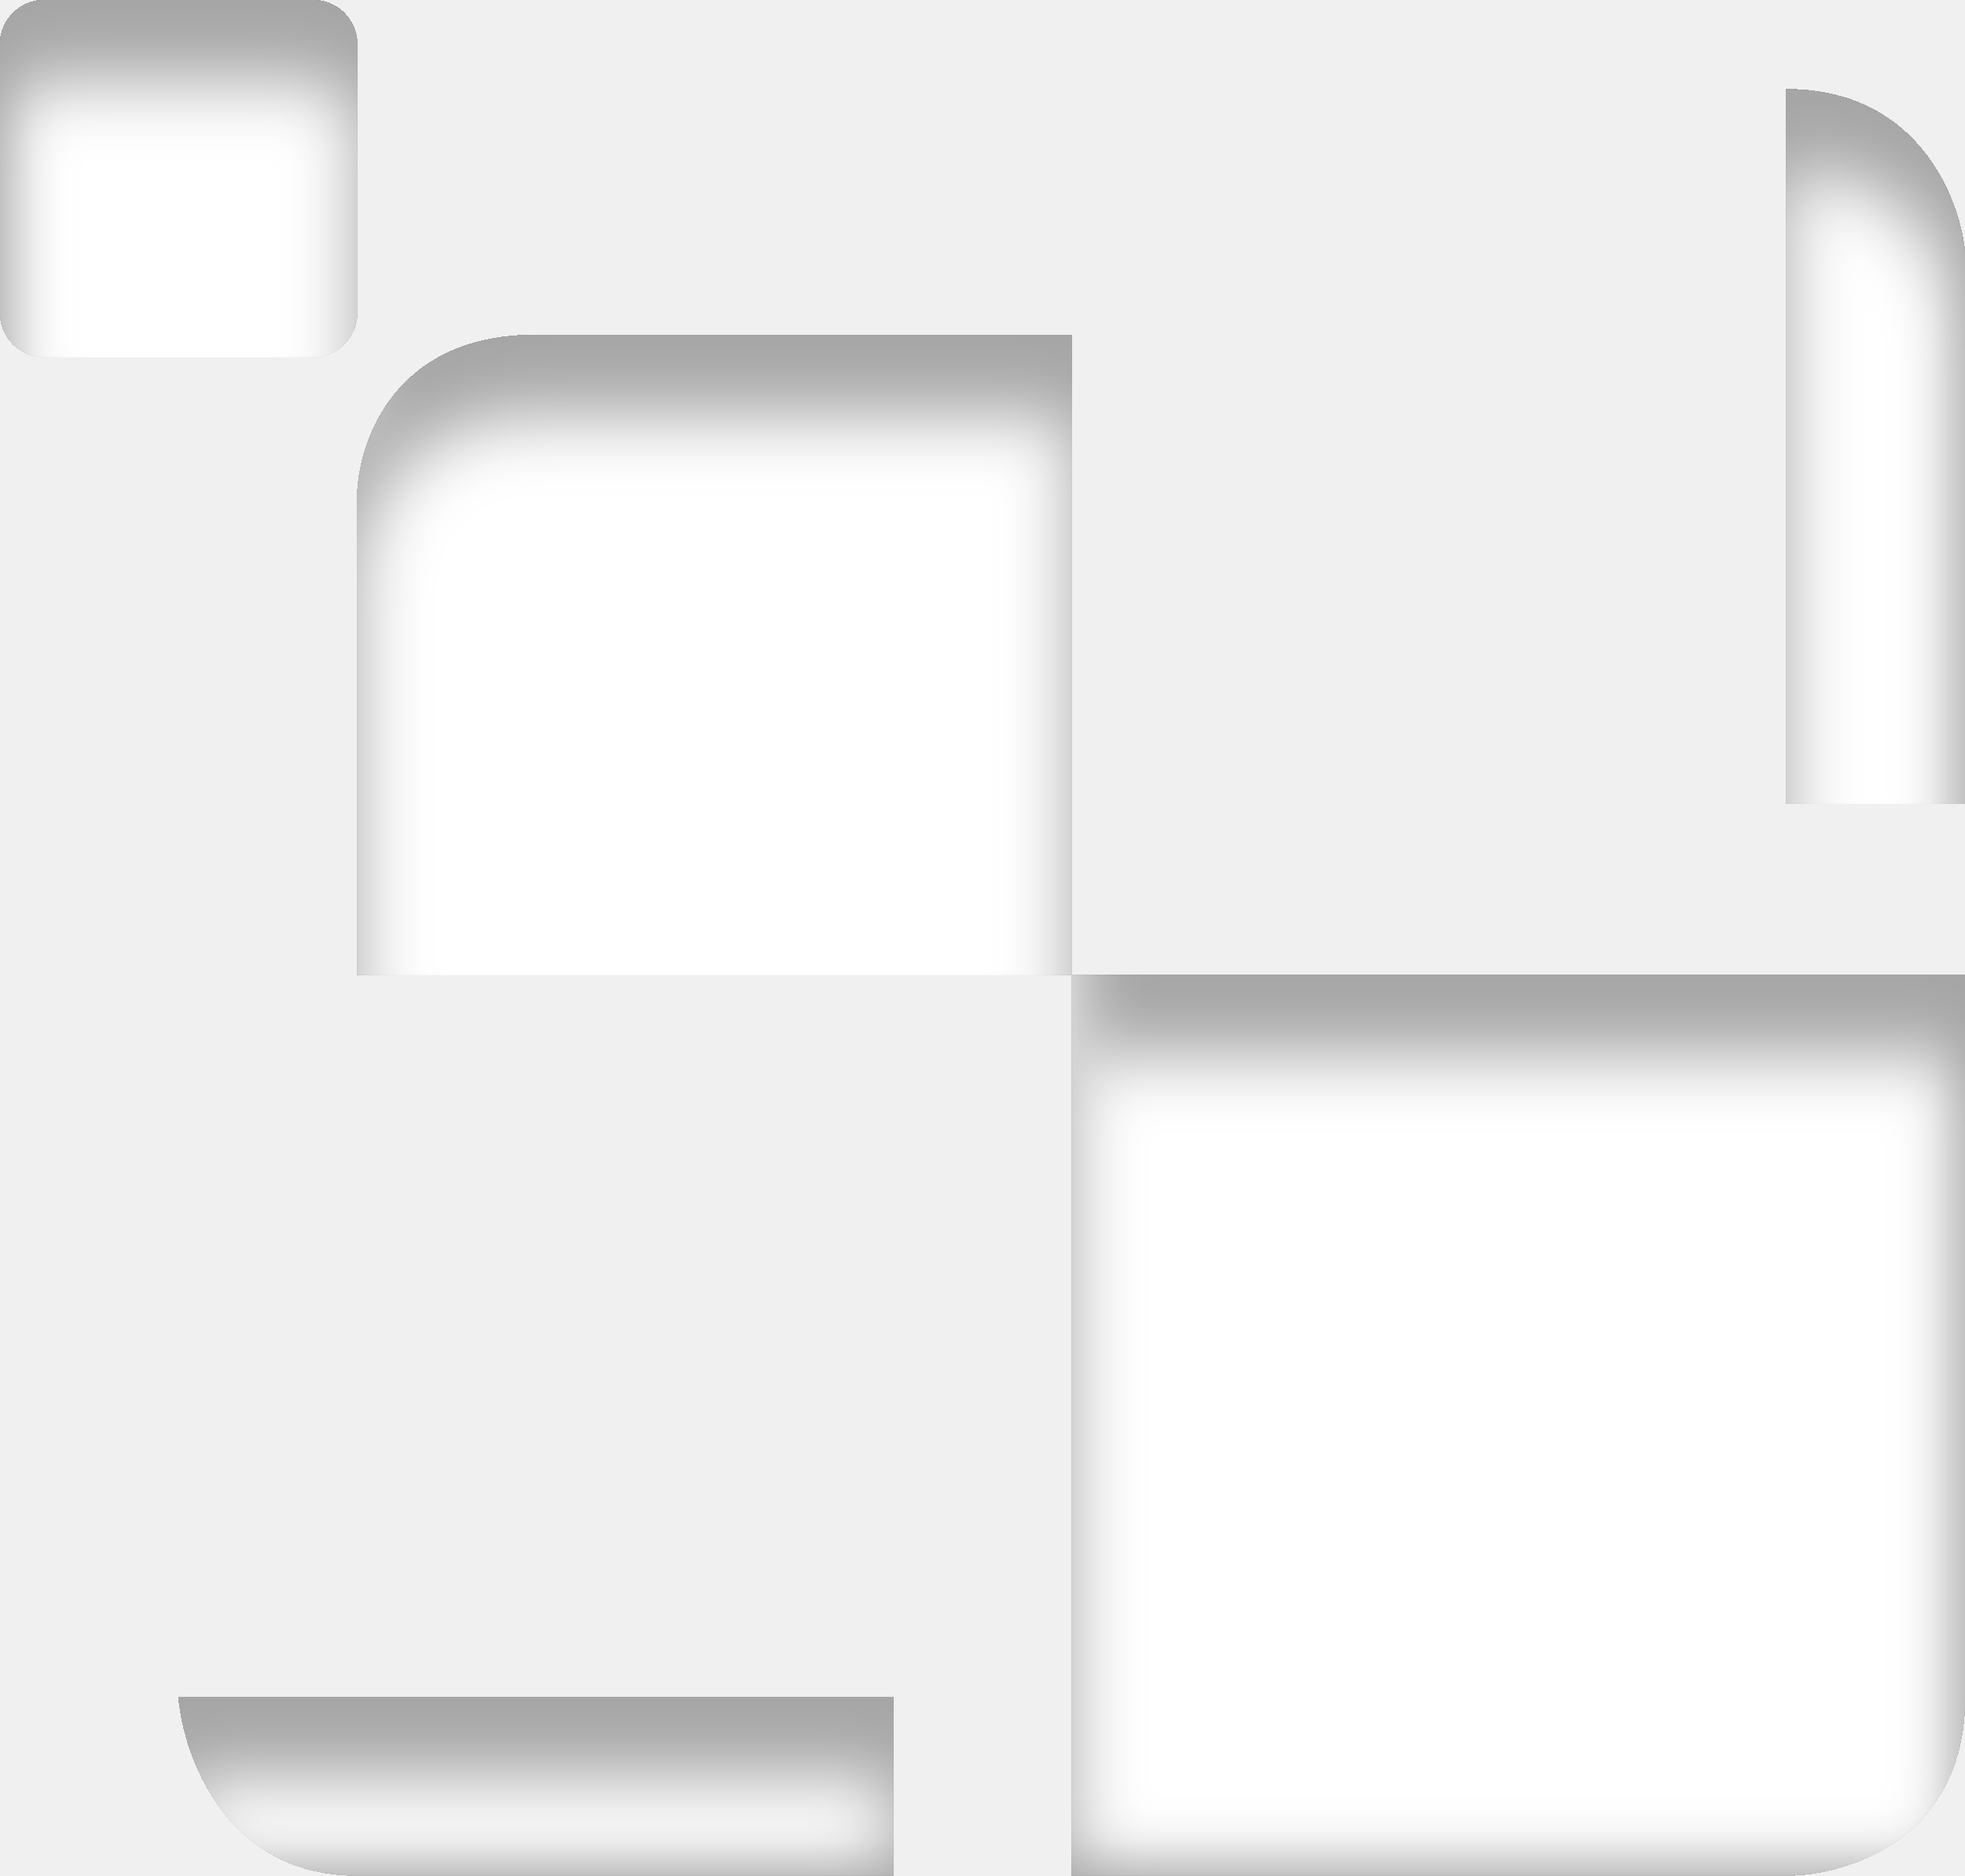
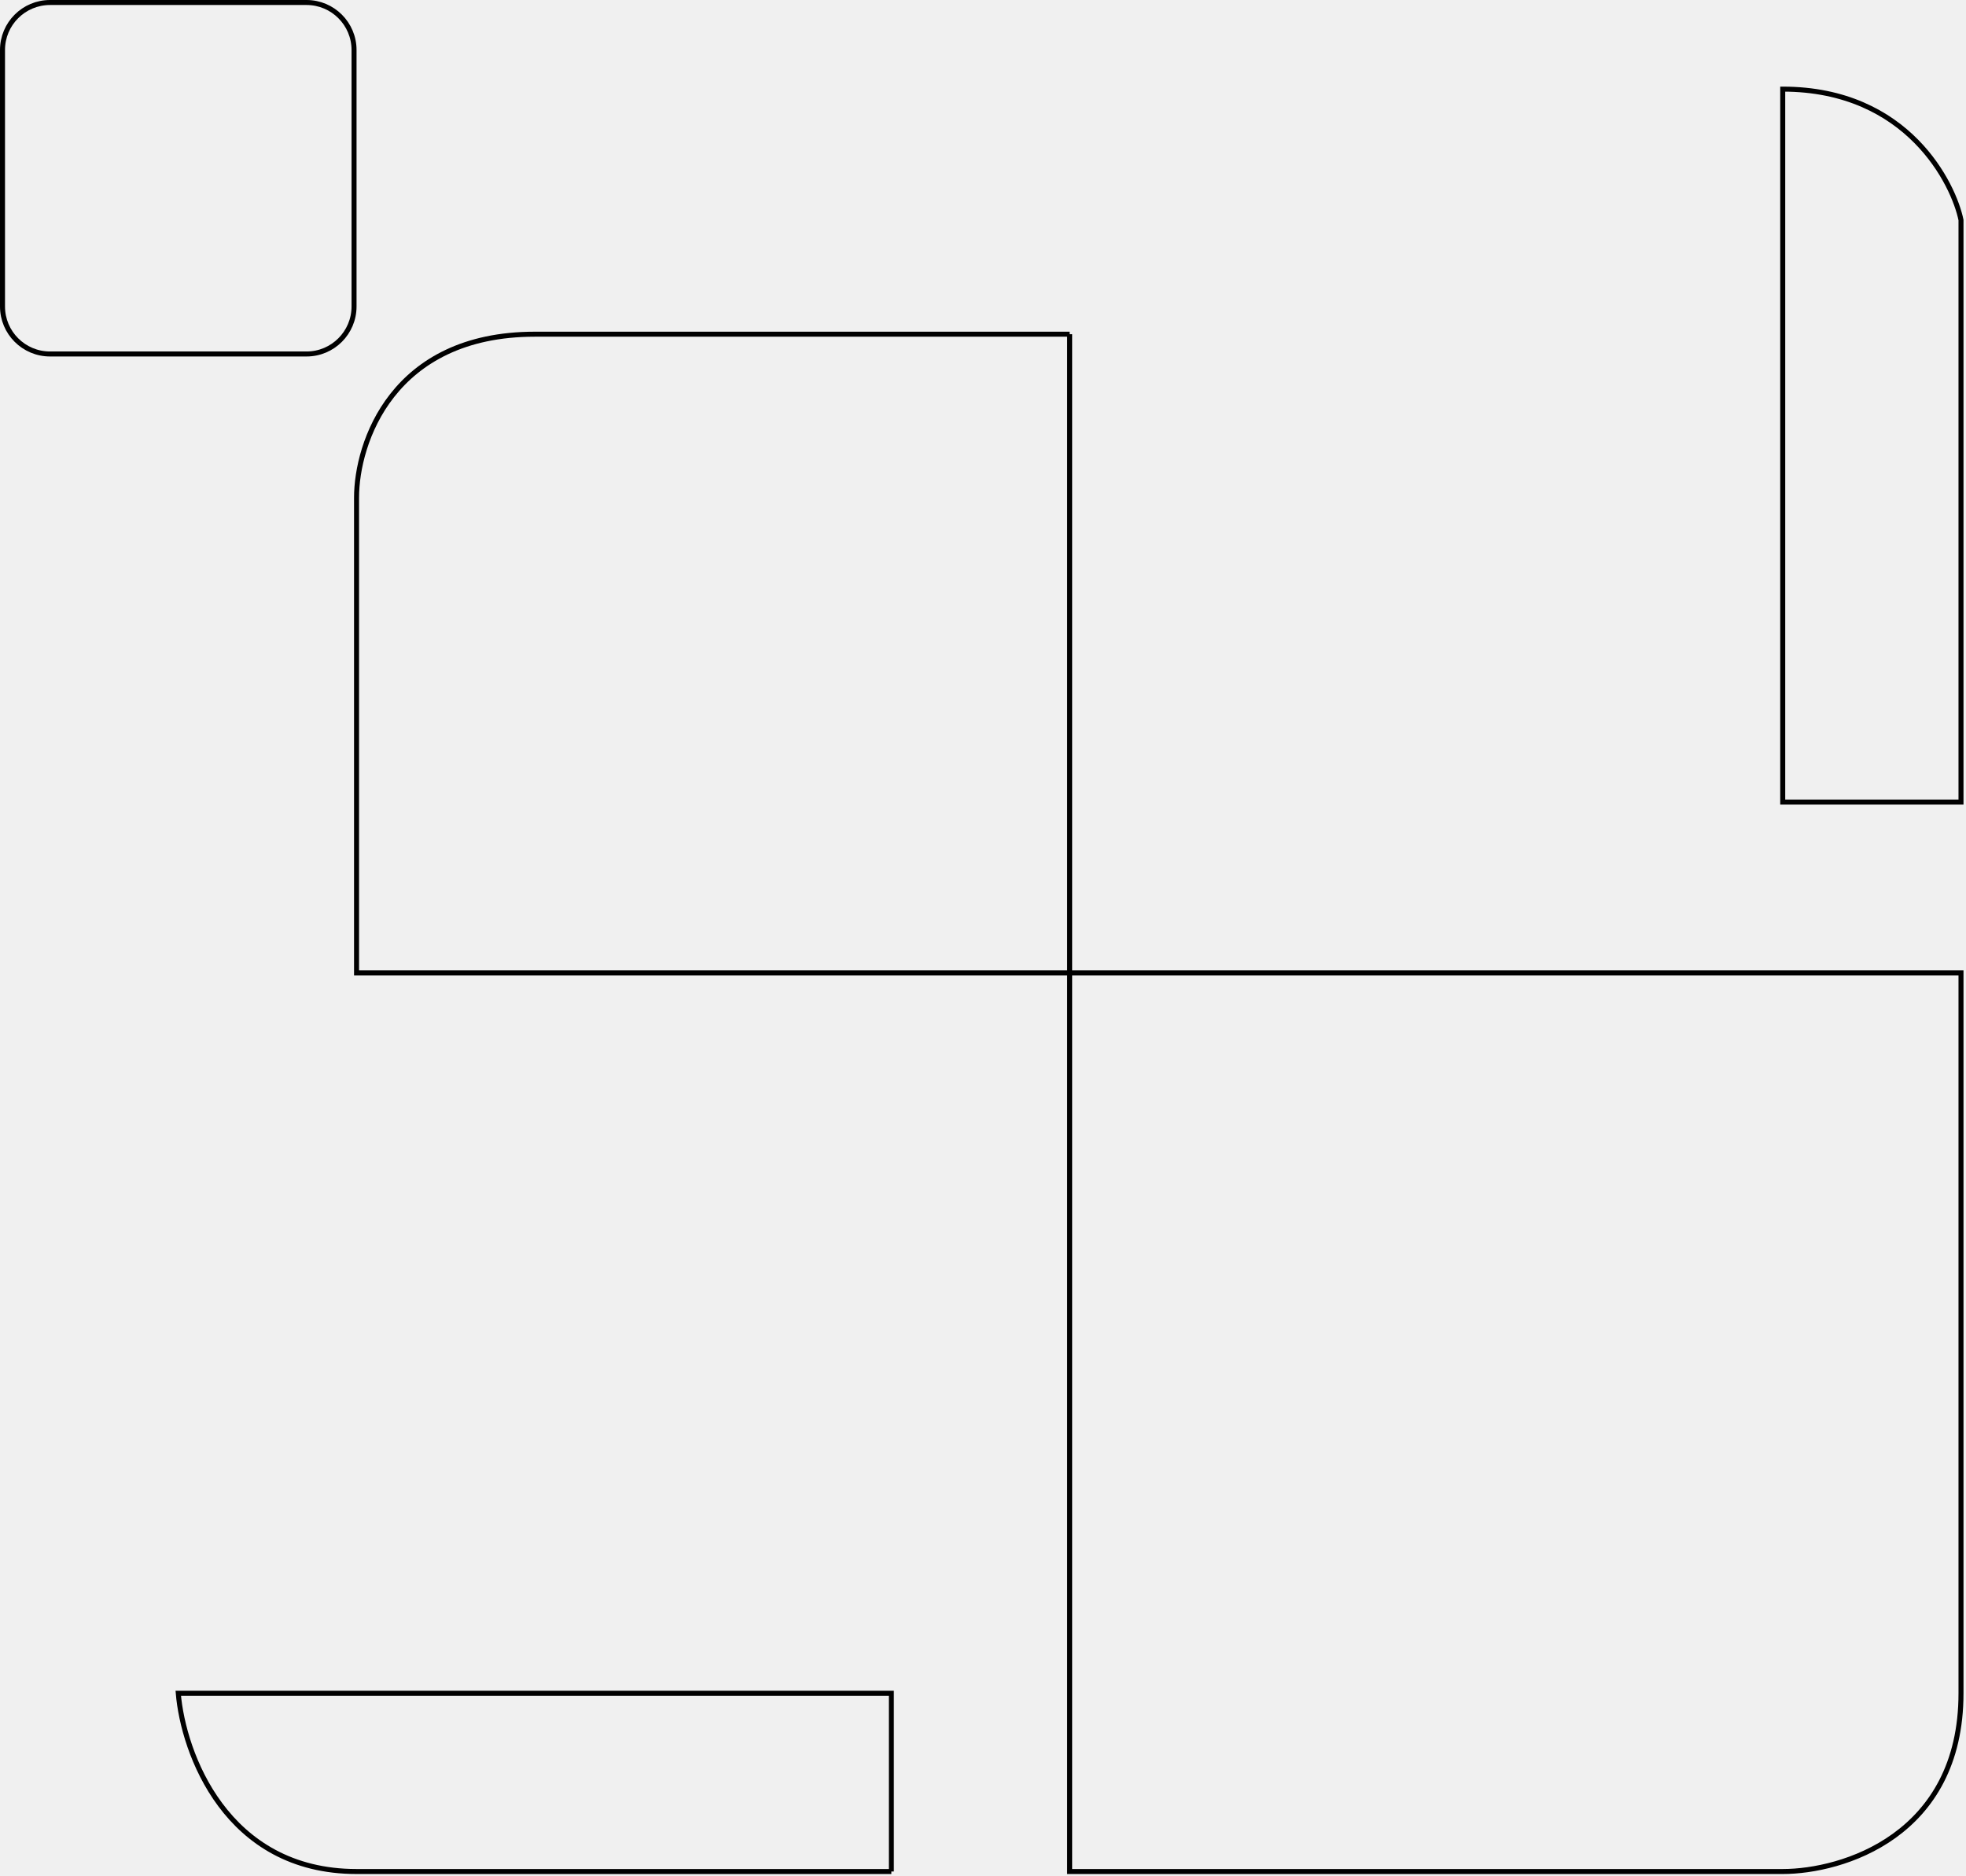
- <svg xmlns="http://www.w3.org/2000/svg" width="440" height="420" viewBox="0 0 440 420" fill="none">
-   <g filter="url(#filter0_i_228_2)">
-     <path d="M80 111.667C80 99.444 88 75 120 75H240V218.333H80V111.667Z" fill="white" />
-     <path fill-rule="evenodd" clip-rule="evenodd" d="M400 20V180H440V56.667C438.889 44.444 429.333 20 400 20ZM240 218.333H440V380C440 412 413.333 420 400 420H240V218.333Z" fill="white" />
-     <path d="M200 380H40C41.111 393.333 50.667 420 80 420H200V380Z" fill="white" />
-     <path d="M80 70C80 75.523 75.523 80 70 80H10C4.477 80 -7.62939e-06 75.523 -7.62939e-06 70V10C-7.62939e-06 4.477 4.477 -7.62939e-06 10 -7.62939e-06H70C75.523 -7.62939e-06 80 4.477 80 10V70Z" fill="white" />
-   </g>
-   <defs>
-     <filter id="filter0_i_228_2" x="0" y="0" width="440" height="436" filterUnits="userSpaceOnUse" color-interpolation-filters="sRGB">
-       <feFlood flood-opacity="0" result="BackgroundImageFix" />
-       <feBlend mode="normal" in="SourceGraphic" in2="BackgroundImageFix" result="shape" />
-       <feColorMatrix in="SourceAlpha" type="matrix" values="0 0 0 0 0 0 0 0 0 0 0 0 0 0 0 0 0 0 127 0" result="hardAlpha" />
-       <feOffset dy="18" />
-       <feGaussianBlur stdDeviation="8" />
-       <feComposite in2="hardAlpha" operator="arithmetic" k2="-1" k3="1" />
-       <feColorMatrix type="matrix" values="0 0 0 0 0 0 0 0 0 0 0 0 0 0 0 0 0 0 0.35 0" />
-       <feBlend mode="normal" in2="shape" result="effect1_innerShadow_228_2" />
-     </filter>
-   </defs>
+ <svg xmlns="http://www.w3.org/2000/svg" width="393" height="375" viewBox="0 0 393 375" fill="none">
+   <path d="M106.909 66.818C78.4 66.818 71.273 88.596 71.273 99.485V194.515H213.818M106.909 66.818C135.418 66.818 190.061 66.818 213.818 66.818M106.909 66.818H213.818M213.818 66.818V194.515M71.273 374.182C45.139 374.182 36.626 350.424 35.636 338.546H178.182V374.182M71.273 374.182H178.182M71.273 374.182C83.275 374.182 126.642 374.182 178.182 374.182M213.818 194.515H392V338.546C392 367.055 368.242 374.182 356.364 374.182H213.818V194.515ZM356.364 17.818V160.364H392V44C390.576 36.939 381.455 17.818 356.364 17.818Z" stroke="black" />
+   <path d="M61.273 70.773H10C4.753 70.773 0.5 66.519 0.5 61.273V10C0.5 4.753 4.753 0.5 10 0.5H61.273C66.519 0.5 70.773 4.753 70.773 10V61.273C70.773 66.519 66.519 70.773 61.273 70.773Z" stroke="black" />
</svg>
